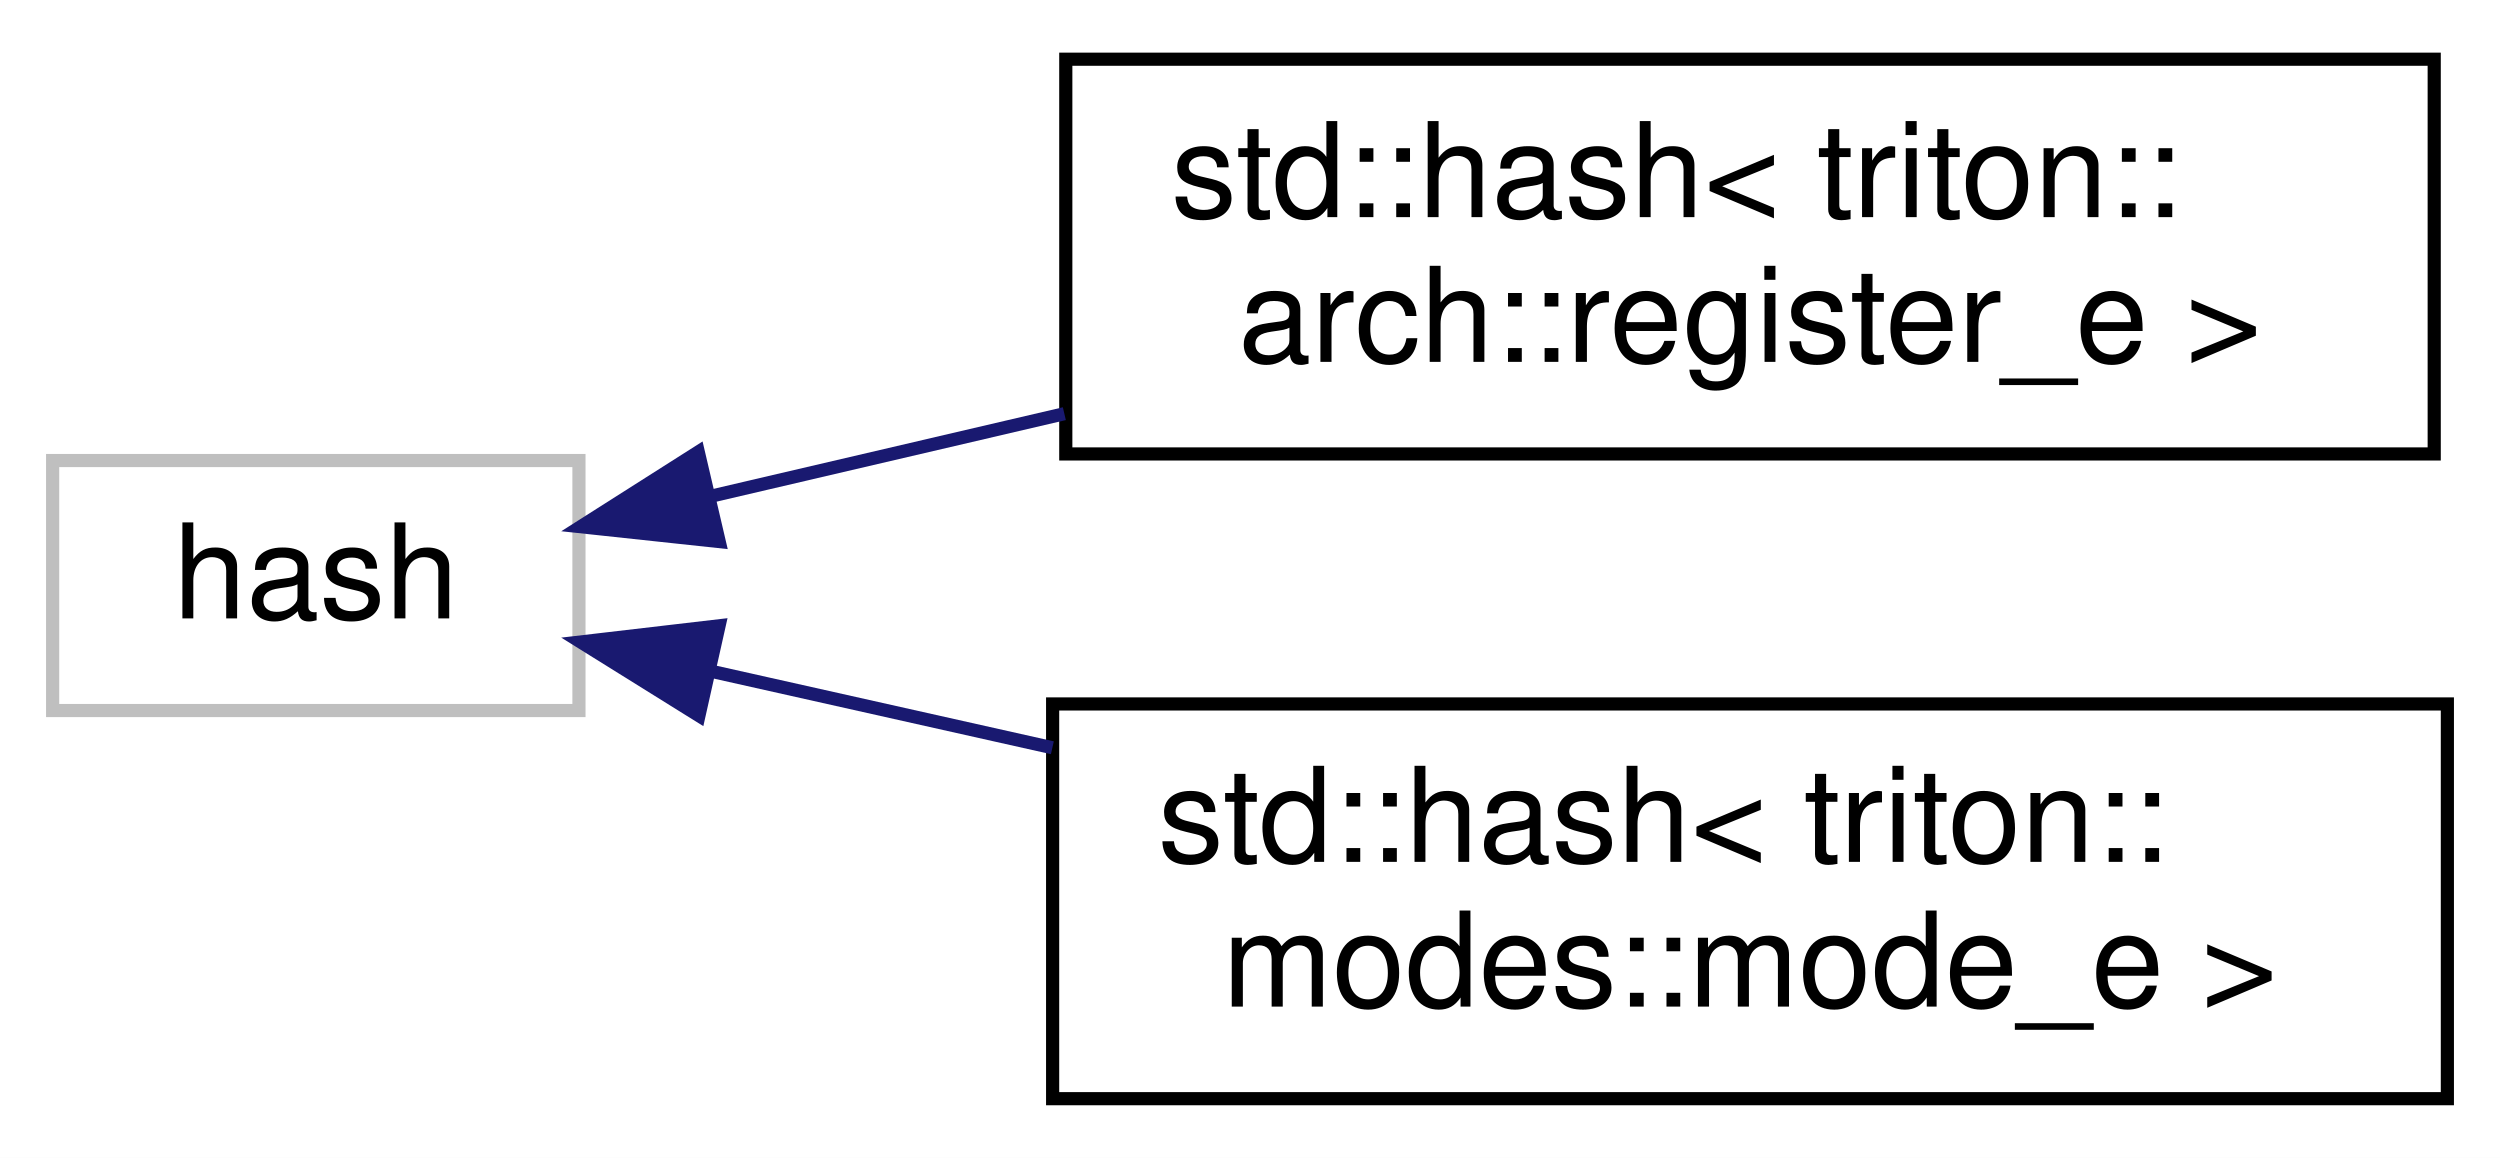
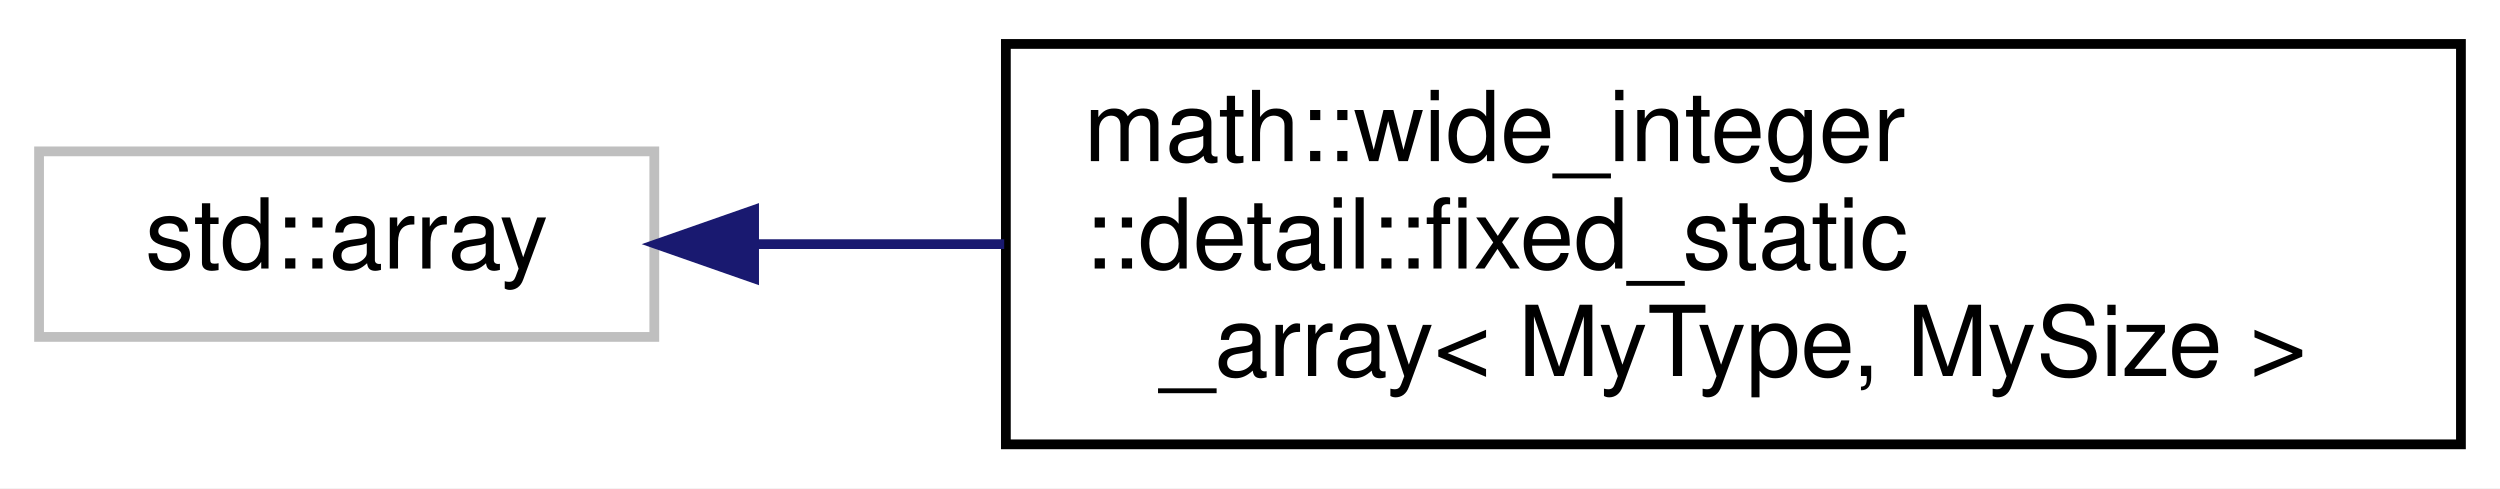
- <svg xmlns="http://www.w3.org/2000/svg" xmlns:xlink="http://www.w3.org/1999/xlink" width="190pt" height="88pt" viewBox="0.00 0.00 190.00 88.00">
-   <g id="graph0" class="graph" transform="scale(1 1) rotate(0) translate(4 84)">
-     <polygon fill="white" stroke="transparent" points="-4,4 -4,-84 186,-84 186,4 -4,4" />
+ <svg xmlns="http://www.w3.org/2000/svg" xmlns:xlink="http://www.w3.org/1999/xlink" width="256pt" height="50pt" viewBox="0.00 0.00 256.00 50.00">
+   <g id="graph0" class="graph" transform="scale(1 1) rotate(0) translate(4 46)">
+     <polygon fill="white" stroke="transparent" points="-4,4 -4,-46 252,-46 252,4 -4,4" />
    <g id="node1" class="node">
      <g id="a_node1">
        <a xlink:title=" ">
-           <polygon fill="white" stroke="#bfbfbf" points="0,-30 0,-49 40,-49 40,-30 0,-30" />
-           <text text-anchor="middle" x="20" y="-37" font-family="Helvetica,sans-Serif" font-size="10.00">hash</text>
+           <polygon fill="white" stroke="#bfbfbf" points="0,-11.5 0,-30.5 63,-30.5 63,-11.5 0,-11.5" />
+           <text text-anchor="middle" x="31.5" y="-18.5" font-family="Helvetica,sans-Serif" font-size="10.00">std::array</text>
        </a>
      </g>
    </g>
    <g id="node2" class="node">
      <g id="a_node2">
-         <a xlink:href="structstd_1_1hash_3_01triton_1_1arch_1_1register__e_01_4.html" target="_top" xlink:title="Define the hash function for register_e to be use in stl containers like unordered_map.">
-           <polygon fill="white" stroke="black" points="77,-49.5 77,-79.5 181,-79.5 181,-49.5 77,-49.5" />
-           <text text-anchor="start" x="85" y="-67.5" font-family="Helvetica,sans-Serif" font-size="10.00">std::hash&lt; triton::</text>
-           <text text-anchor="middle" x="129" y="-56.5" font-family="Helvetica,sans-Serif" font-size="10.00">arch::register_e &gt;</text>
+         <a xlink:href="classmath_1_1wide__integer_1_1detail_1_1fixed__static__array.html" target="_top" xlink:title=" ">
+           <polygon fill="white" stroke="black" points="99,-0.5 99,-41.5 248,-41.5 248,-0.5 99,-0.5" />
+           <text text-anchor="start" x="107" y="-29.5" font-family="Helvetica,sans-Serif" font-size="10.00">math::wide_integer</text>
+           <text text-anchor="start" x="107" y="-18.5" font-family="Helvetica,sans-Serif" font-size="10.00">::detail::fixed_static</text>
+           <text text-anchor="middle" x="173.5" y="-7.5" font-family="Helvetica,sans-Serif" font-size="10.00">_array&lt; MyType, MySize &gt;</text>
        </a>
      </g>
    </g>
    <g id="edge1" class="edge">
-       <path fill="none" stroke="midnightblue" d="M50.04,-46.29C58.35,-48.23 67.67,-50.4 76.89,-52.56" />
-       <polygon fill="midnightblue" stroke="midnightblue" points="50.66,-42.84 40.13,-43.97 49.07,-49.65 50.66,-42.84" />
-     </g>
-     <g id="node3" class="node">
-       <g id="a_node3">
-         <a xlink:href="structstd_1_1hash_3_01triton_1_1modes_1_1mode__e_01_4.html" target="_top" xlink:title="Define the hash function for mode_e to be use in stl containers like unordered_set.">
-           <polygon fill="white" stroke="black" points="76,-0.5 76,-30.5 182,-30.5 182,-0.5 76,-0.5" />
-           <text text-anchor="start" x="84" y="-18.5" font-family="Helvetica,sans-Serif" font-size="10.00">std::hash&lt; triton::</text>
-           <text text-anchor="middle" x="129" y="-7.5" font-family="Helvetica,sans-Serif" font-size="10.00">modes::mode_e &gt;</text>
-         </a>
-       </g>
-     </g>
-     <g id="edge2" class="edge">
-       <path fill="none" stroke="midnightblue" d="M50.07,-32.98C58.1,-31.18 67.07,-29.17 75.98,-27.17" />
-       <polygon fill="midnightblue" stroke="midnightblue" points="49.12,-29.61 40.13,-35.21 50.65,-36.44 49.12,-29.61" />
+       <path fill="none" stroke="midnightblue" d="M73.39,-21C81.43,-21 90.09,-21 98.83,-21" />
+       <polygon fill="midnightblue" stroke="midnightblue" points="73.22,-17.5 63.22,-21 73.22,-24.5 73.22,-17.5" />
    </g>
  </g>
</svg>
